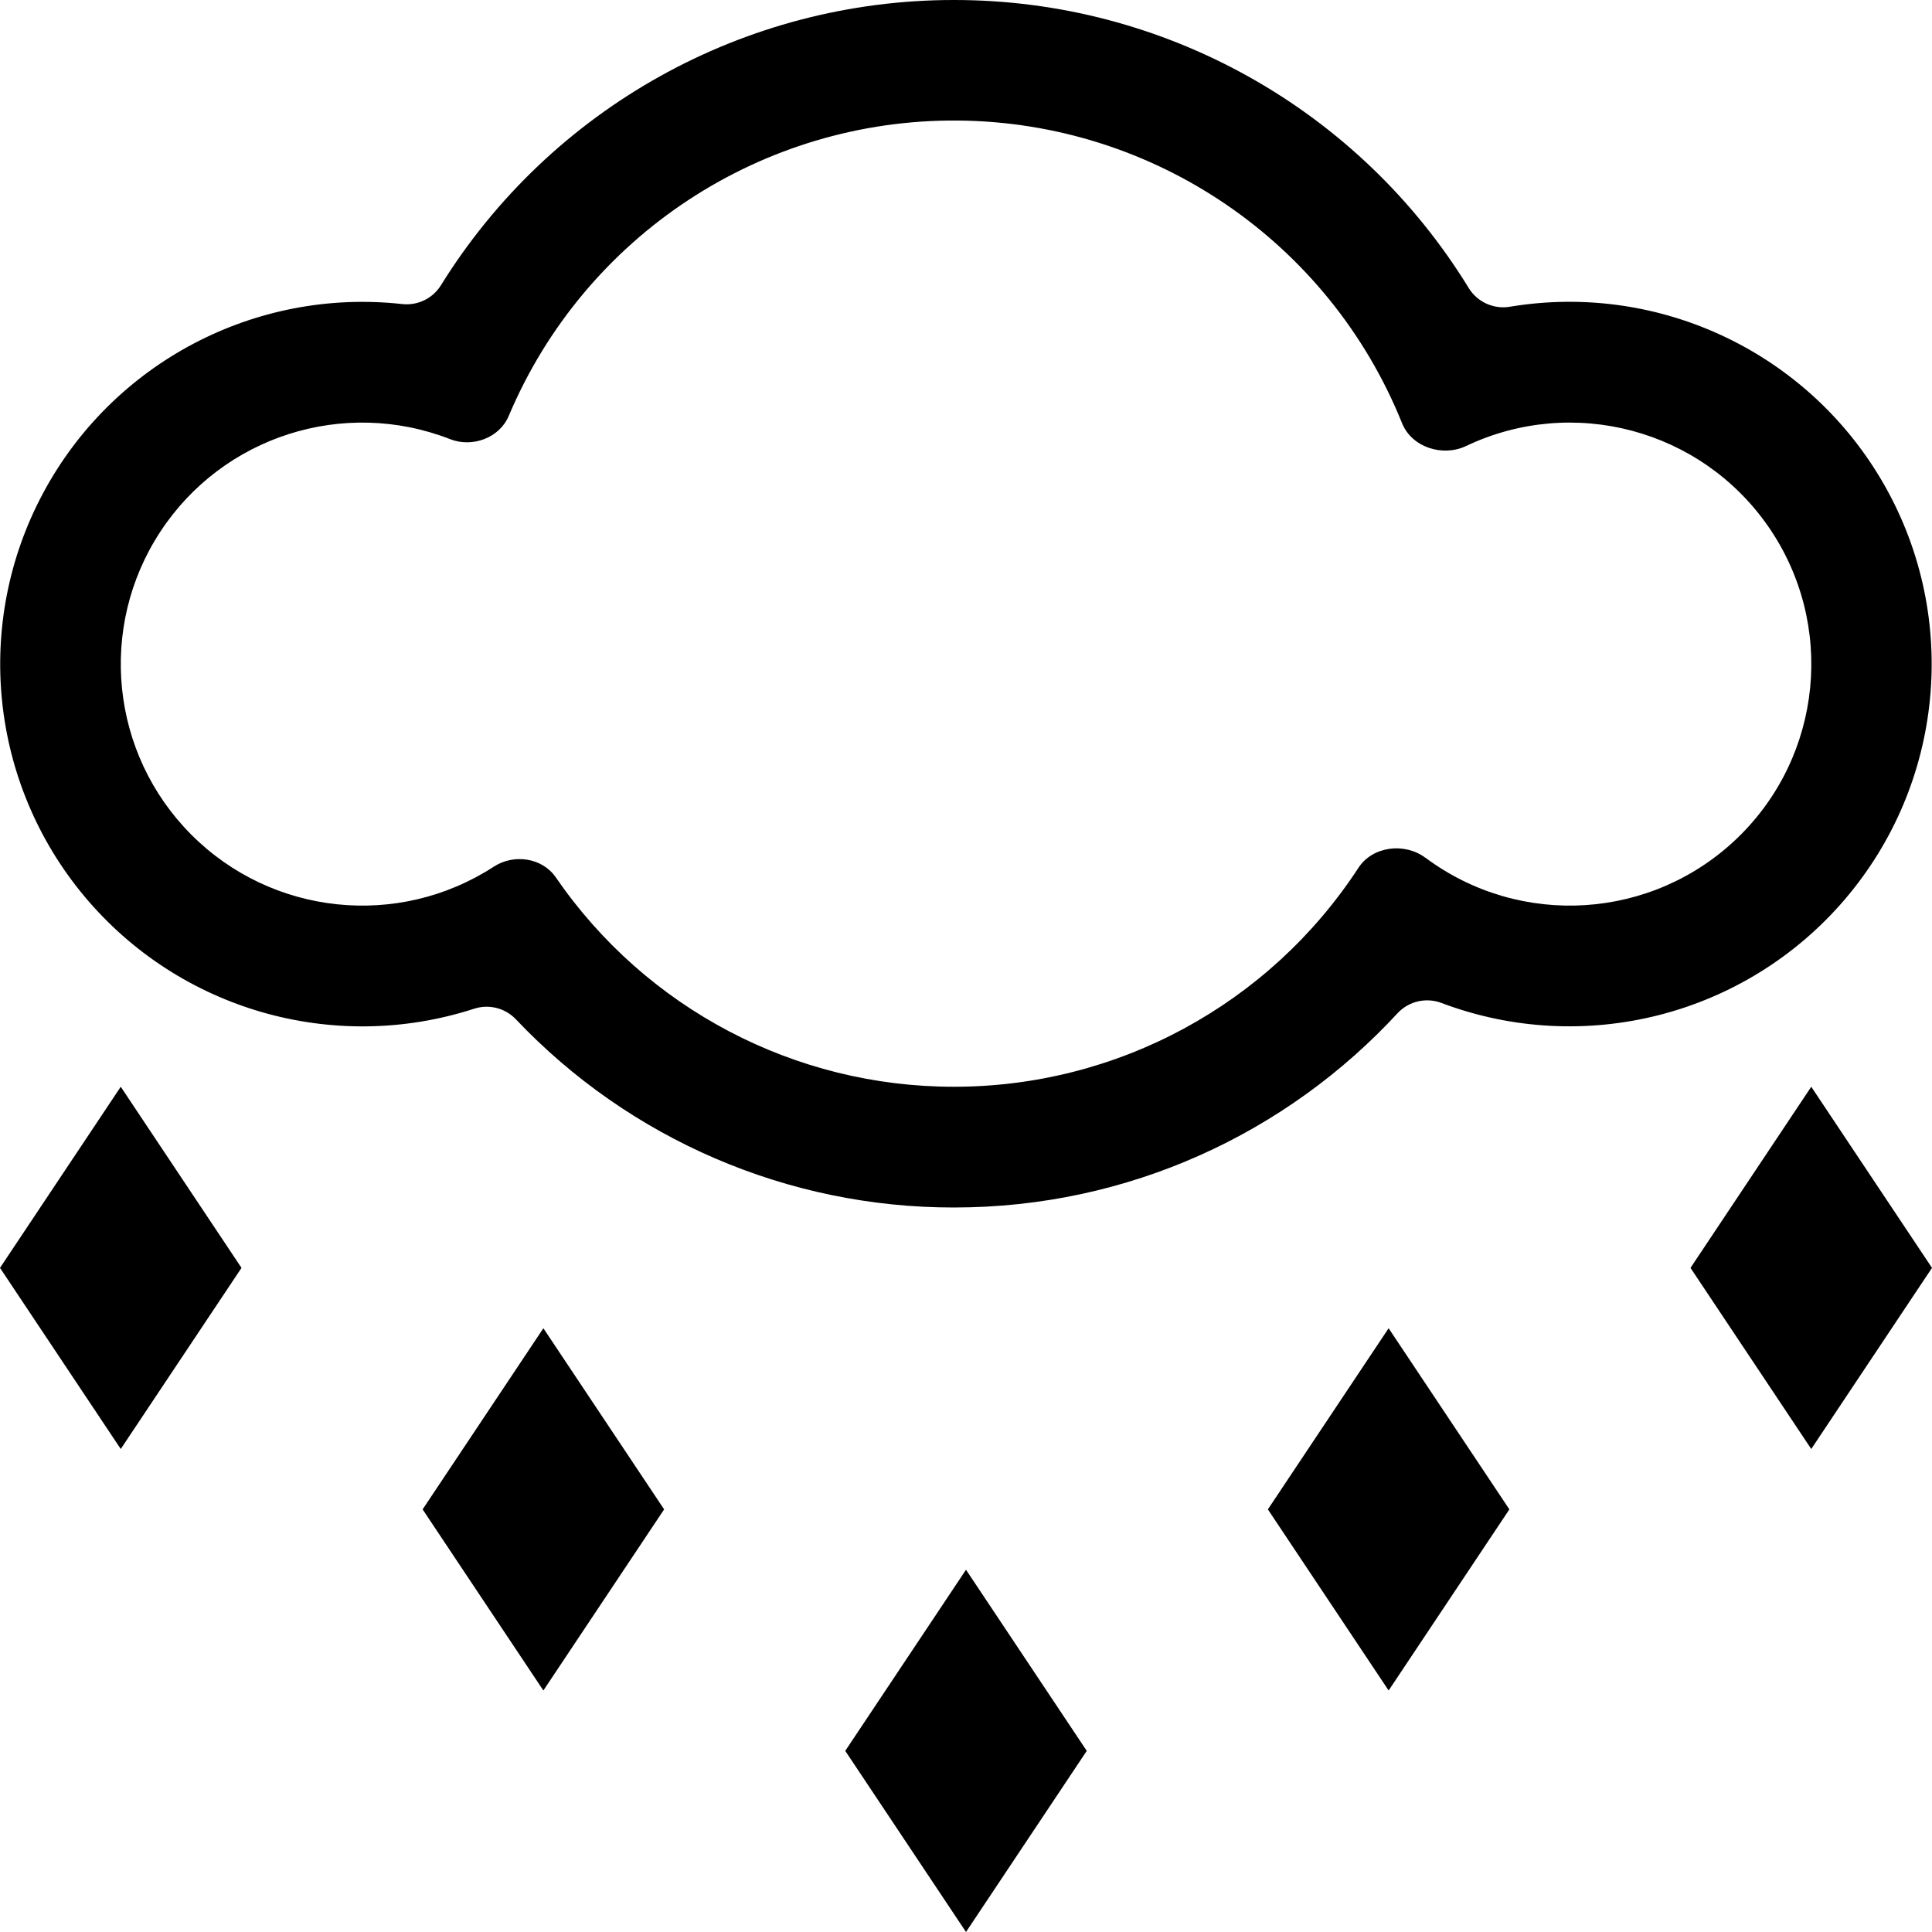
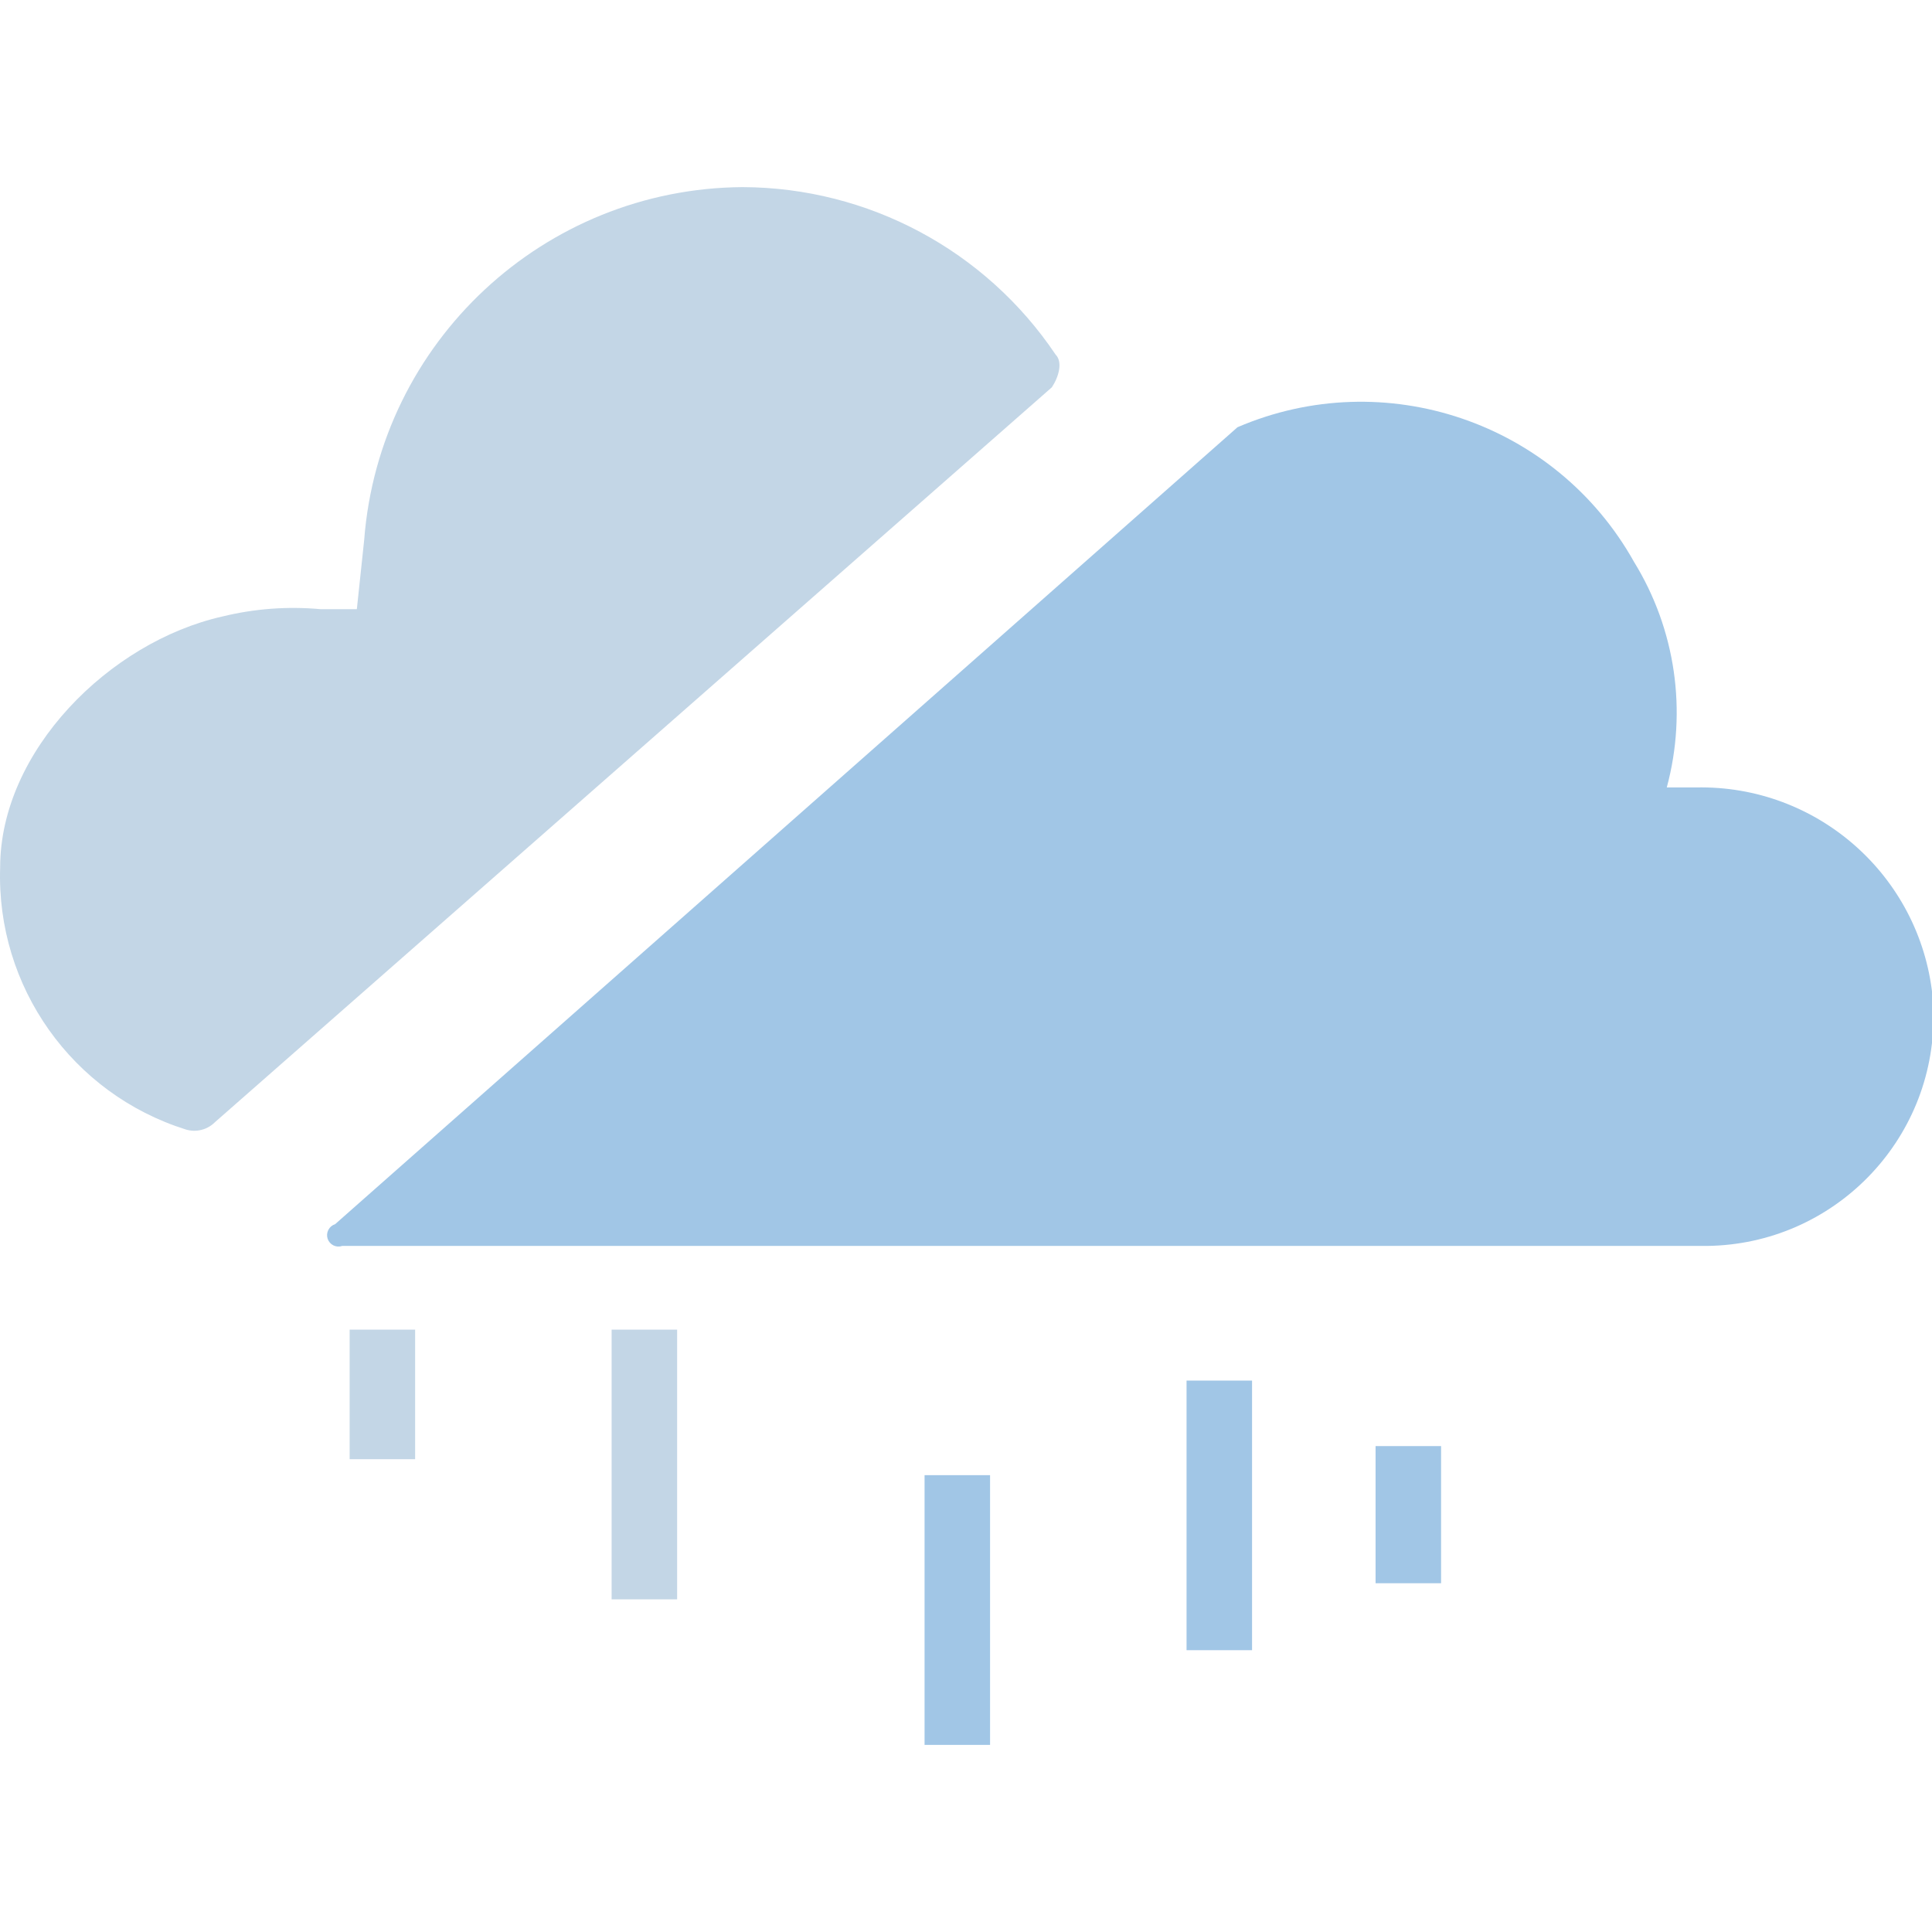
- <svg xmlns="http://www.w3.org/2000/svg" width="16" height="16" fill="currentColor" class="qi-313" viewBox="0 0 16 16">
-   <path d="M7.9 10c1.453 0 2.761-.62 3.675-1.61a.335.335 0 0 1 .365-.083 3 3 0 1 0 .566-5.767.335.335 0 0 1-.341-.152A4.997 4.997 0 0 0 7.9 0a4.997 4.997 0 0 0-4.25 2.365.334.334 0 0 1-.32.153 3 3 0 1 0 .596 5.836.334.334 0 0 1 .345.086A4.99 4.99 0 0 0 7.9 10Zm3.905-2.896c-.172-.129-.438-.097-.555.083A3.997 3.997 0 0 1 7.9 9a3.996 3.996 0 0 1-3.297-1.734c-.112-.163-.347-.197-.513-.089a2 2 0 1 1-.362-3.54c.184.072.408-.01.485-.192a4.001 4.001 0 0 1 7.398.059c.08.2.335.282.53.19a2 2 0 1 1-.335 3.41ZM1 9l1 1.5L1 12l-1-1.5L1 9Zm15 1.5L15 9l-1 1.5 1 1.5 1-1.5Zm-7 4L8 13l-1 1.5L8 16l1-1.5ZM4.5 11l1 1.5-1 1.5-1-1.5 1-1.5Zm8 1.5-1-1.5-1 1.5 1 1.5 1-1.5Z" />
+ <svg xmlns="http://www.w3.org/2000/svg" t="1723089076430" class="icon" viewBox="0 0 1270 1024" version="1.1" p-id="2600" width="200" height="200">
+   <path d="M1114.855 394.634h-19.202a188.836 188.836 0 0 0-21.527-148.279 205.627 205.627 0 0 0-260.65-88.519L220.276 681.719a7.578 7.578 0 0 0-4.908 9.558 7.491 7.491 0 0 0 9.558 4.736h897.076a150.69 150.69 0 0 0 148.967-152.326c0-4.219 0-8.611-0.689-12.658a153.014 153.014 0 0 0-155.425-136.396z" fill="#A1C6E6" p-id="2601" />
+   <path d="M488.159 0a251.178 251.178 0 0 0-248.767 231.976l-4.822 45.465h-23.852a196.241 196.241 0 0 0-64.581 4.822C71.912 298.968 0.097 370.782 0.097 447.247a174.455 174.455 0 0 0 122.015 172.217 19.116 19.116 0 0 0 19.116-4.736l550.232-483.154c4.736-7.233 7.147-16.791 2.411-21.527A248.853 248.853 0 0 0 488.159 0z" fill="#C3D6E6" p-id="2602" />
+   <path d="M607.764 846.703h43.054v177.297h-43.054zM904.235 827.587h43.054v90.155h-43.054z" fill="#A1C6E6" p-id="2603" />
+   <path d="M402.051 751.037h43.054v177.297h-43.054z m-172.217 0h43.054v85.161h-43.054z" fill="#C3D6E6" p-id="2604" />
+   <path d="M779.98 784.533h43.054v177.211h-43.054z" fill="#A1C6E6" p-id="2605" />
</svg>
